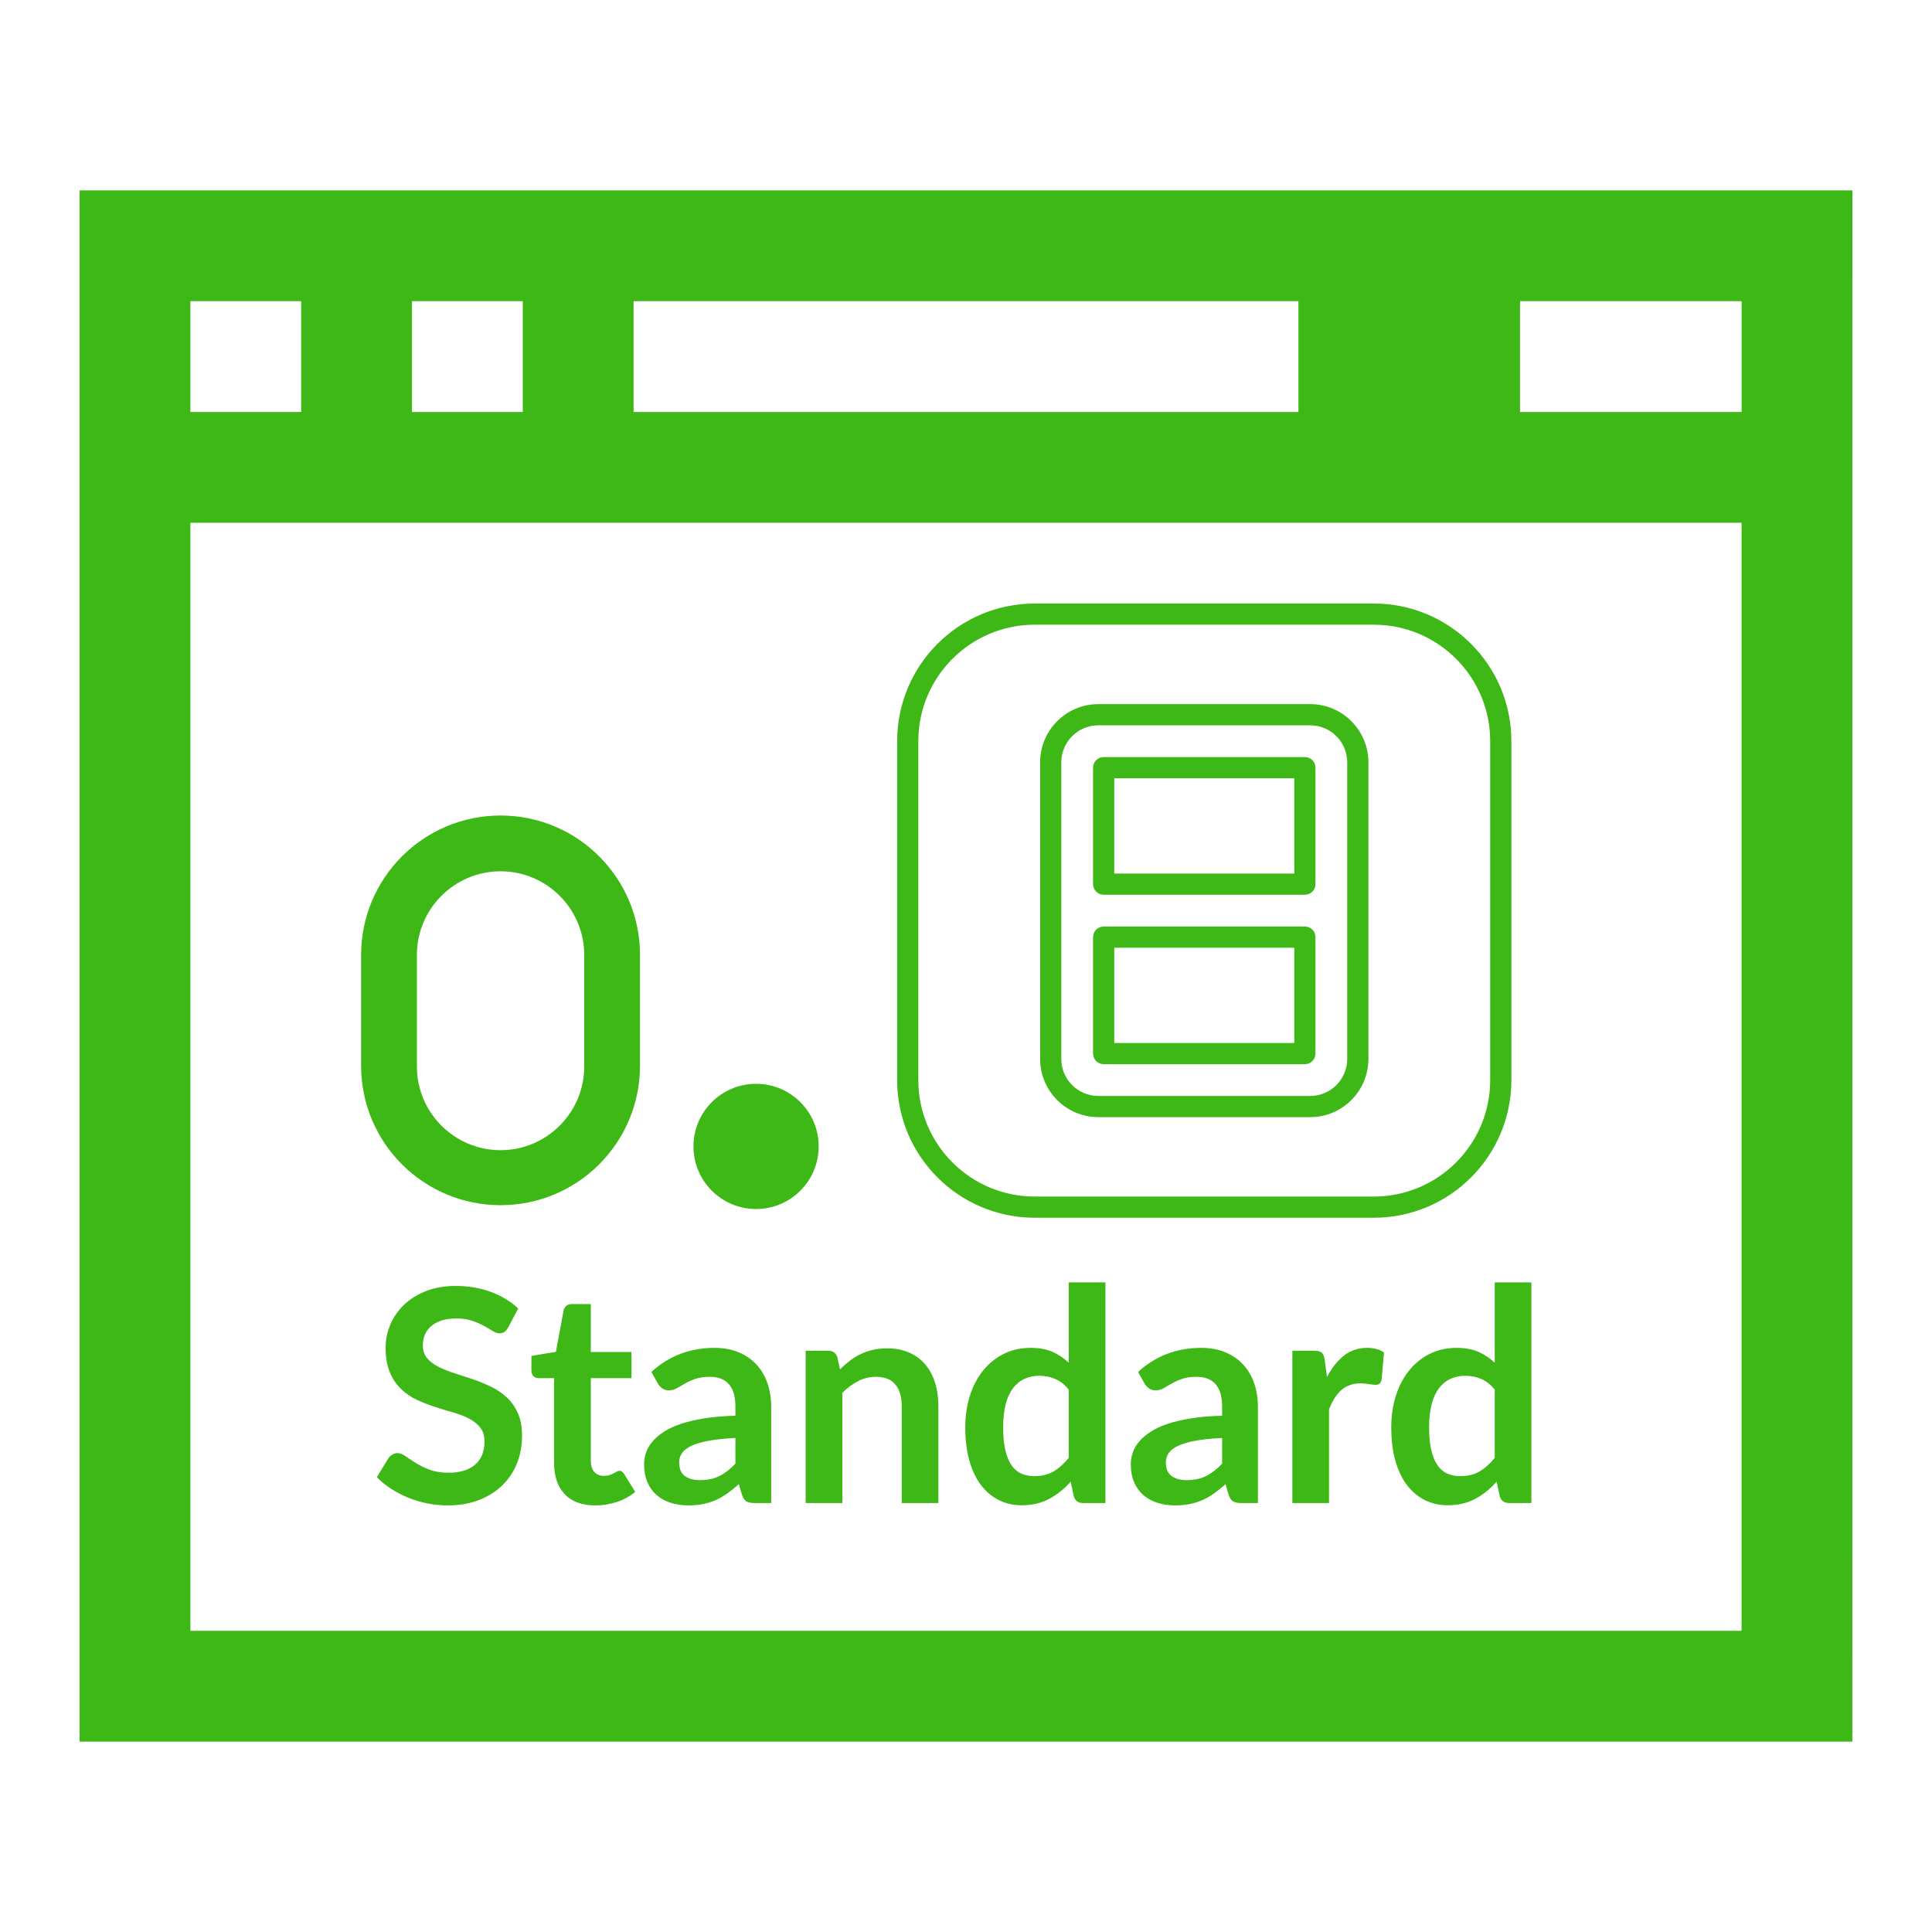
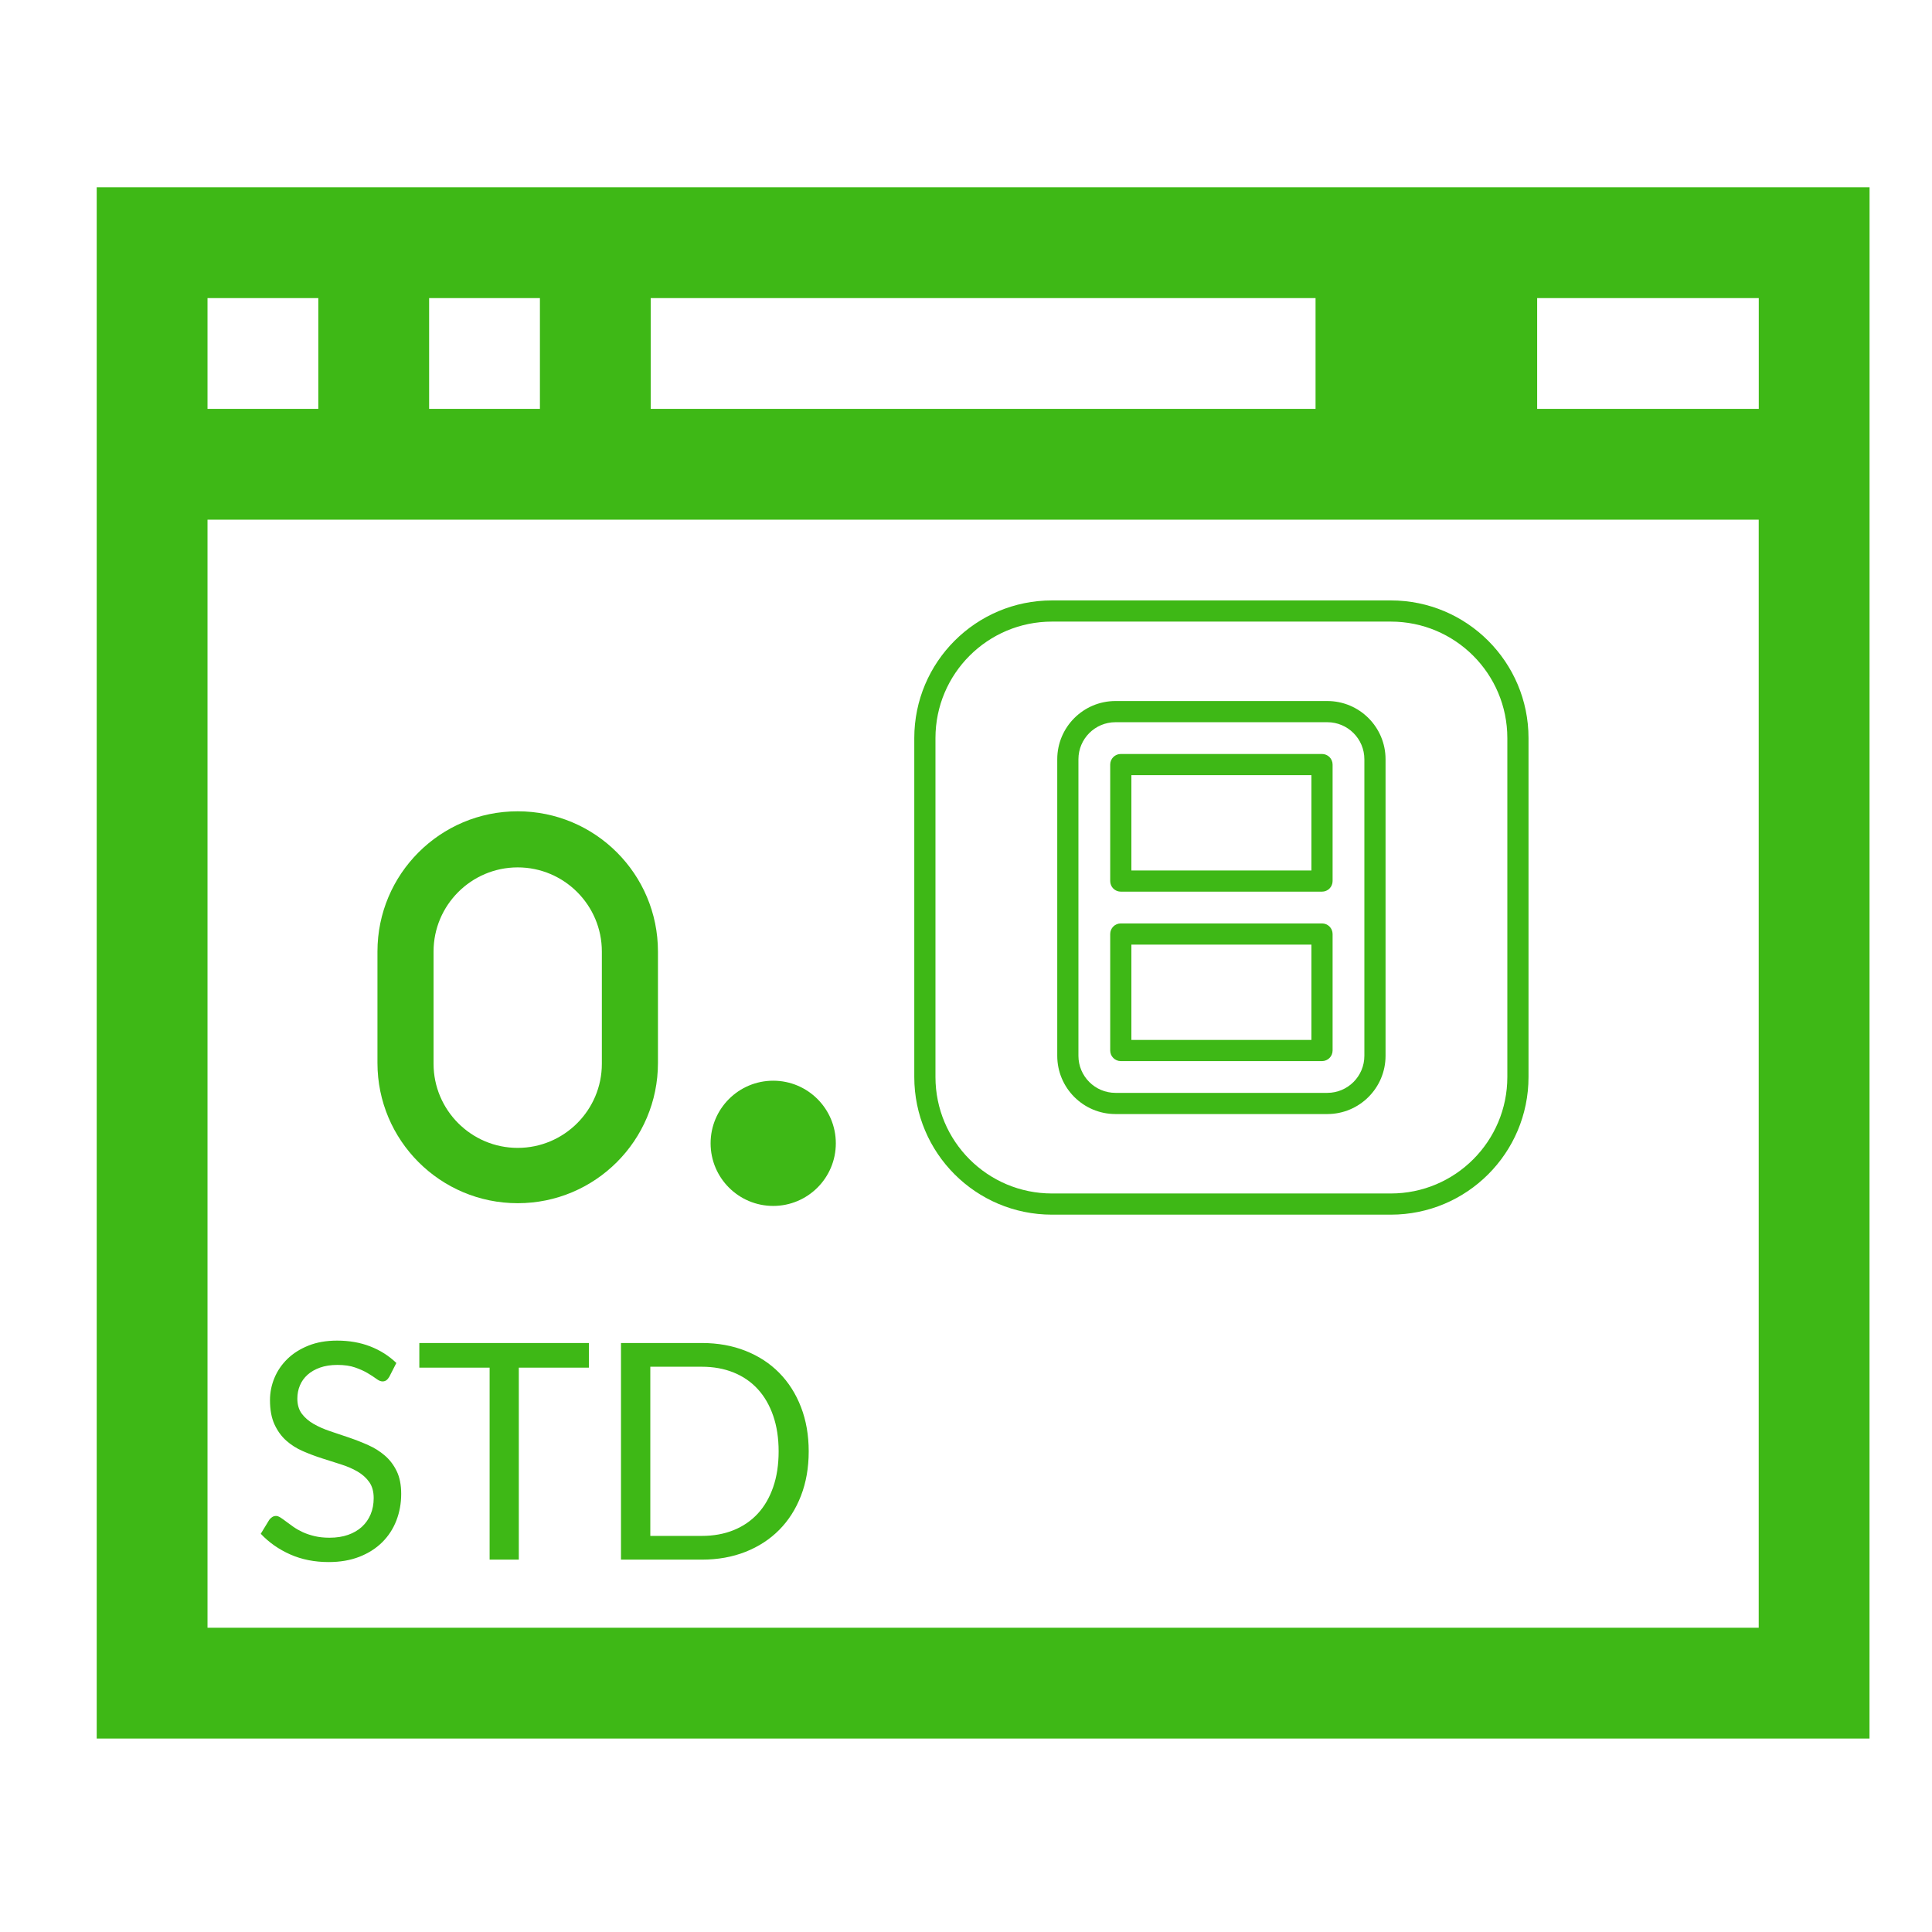
<svg xmlns="http://www.w3.org/2000/svg" version="1.1" width="1080" height="1080" viewBox="0 0 1080 1080" xml:space="preserve">
  <defs>
</defs>
-   <rect x="0" y="0" width="100%" height="100%" fill="transparent" />
-   <g transform="matrix(1 0 0 1 540 540)" id="b1da8c28-6a13-40ee-90c7-78f4c2dc76d5">
+   <g transform="matrix(1 0 0 1 540 540)" id="715d2114-efbc-4f86-82f8-40101f109ba6">
    <rect style="stroke: none; stroke-width: 1; stroke-dasharray: none; stroke-linecap: butt; stroke-dashoffset: 0; stroke-linejoin: miter; stroke-miterlimit: 4; fill: rgb(255,255,255); fill-rule: nonzero; opacity: 1; visibility: hidden;" vector-effect="non-scaling-stroke" x="-540" y="-540" rx="0" ry="0" width="1080" height="1080" />
  </g>
-   <g transform="matrix(1 0 0 1 540 540)" id="62b20edd-6a43-4e00-a416-0423b7a947f2">
+   <g transform="matrix(1 0 0 1 540 540)" id="02e02c45-2aa5-4897-9bc1-30931d49f891">
</g>
-   <g transform="matrix(1 0 0 1 50 50)">
+   <g transform="matrix(1 0 0 1 59.58 48.27)">
    <rect style="stroke: none; stroke-width: 1; stroke-dasharray: none; stroke-linecap: butt; stroke-dashoffset: 0; stroke-linejoin: miter; stroke-miterlimit: 4; fill: rgb(255,255,255); fill-opacity: 0; fill-rule: nonzero; opacity: 1;" vector-effect="non-scaling-stroke" x="-50" y="-50" rx="0" ry="0" width="100" height="100" />
  </g>
-   <g transform="matrix(1 0 0 1 540 540)">
+   <g transform="matrix(1 0 0 1 549.58 538.27)">
    <rect style="stroke: none; stroke-width: 1; stroke-dasharray: none; stroke-linecap: butt; stroke-dashoffset: 0; stroke-linejoin: miter; stroke-miterlimit: 4; fill: rgb(255,255,255); fill-rule: nonzero; opacity: 1; visibility: hidden;" vector-effect="non-scaling-stroke" x="-540" y="-540" rx="0" ry="0" width="1080" height="1080" />
  </g>
-   <g transform="matrix(30.97 0 0 30.97 540 587.94)">
+   <g transform="matrix(1 0 0 1 59.58 48.27)">
+     <rect style="stroke: none; stroke-width: 1; stroke-dasharray: none; stroke-linecap: butt; stroke-dashoffset: 0; stroke-linejoin: miter; stroke-miterlimit: 4; fill: rgb(255,255,255); fill-opacity: 0; fill-rule: nonzero; opacity: 1;" vector-effect="non-scaling-stroke" x="-50" y="-50" rx="0" ry="0" width="100" height="100" />
+   </g>
+   <g transform="matrix(1 0 0 1 549.58 538.27)">
+     <rect style="stroke: none; stroke-width: 1; stroke-dasharray: none; stroke-linecap: butt; stroke-dashoffset: 0; stroke-linejoin: miter; stroke-miterlimit: 4; fill: rgb(255,255,255); fill-rule: nonzero; opacity: 1; visibility: hidden;" vector-effect="non-scaling-stroke" x="-540" y="-540" rx="0" ry="0" width="1080" height="1080" />
+   </g>
+   <g transform="matrix(30.97 0 0 30.97 549.58 586.21)">
    <rect style="stroke: none; stroke-width: 1; stroke-dasharray: none; stroke-linecap: butt; stroke-dashoffset: 0; stroke-linejoin: miter; stroke-miterlimit: 4; fill: none; fill-rule: nonzero; opacity: 1;" vector-effect="non-scaling-stroke" x="-16" y="-16" rx="0" ry="0" width="32" height="32" />
  </g>
-   <g transform="matrix(0 0 0 0 0 0)">
-     <g style="">
- </g>
-   </g>
-   <g transform="matrix(0 0 0 0 0 0)">
-     <g style="">
- </g>
-   </g>
-   <g transform="matrix(0 0 0 0 0 0)">
-     <g style="">
- </g>
-   </g>
-   <g transform="matrix(0 0 0 0 0 0)">
-     <g style="">
- </g>
-   </g>
-   <g transform="matrix(30.97 0 0 30.97 540 540)">
+   <g transform="matrix(30.97 0 0 30.97 549.58 538.27)">
    <path style="stroke: none; stroke-width: 1; stroke-dasharray: none; stroke-linecap: butt; stroke-dashoffset: 0; stroke-linejoin: miter; stroke-miterlimit: 4; fill: rgb(62,184,22); fill-rule: nonzero; opacity: 1;" vector-effect="non-scaling-stroke" transform=" translate(-16, -14)" d="M 0 0 L 0 28 L 31.999 28 L 32 0 L 0 0 z M 22 2 L 22 4 L 10 4 L 10 2 L 22 2 z M 8 2 L 8 4 L 6 4 L 6 2 L 8 2 z M 2 2 L 4 2 L 4 4 L 2 4 L 2 2 z M 29.999 26 L 2 26 L 2 6 L 29.999 6 L 29.999 26 z M 30 4 L 26 4 L 26 2 L 30 2 L 30 4 z" stroke-linecap="round" />
  </g>
-   <g transform="matrix(0 0 0 0 0 0)">
-     <g style="">
- </g>
+   <g transform="matrix(0.24 0 0 0.24 171.8 445.46)">
+     <rect style="stroke: none; stroke-width: 1; stroke-dasharray: none; stroke-linecap: butt; stroke-dashoffset: 0; stroke-linejoin: miter; stroke-miterlimit: 4; fill: rgb(255,255,255); fill-opacity: 0; fill-rule: nonzero; opacity: 1;" vector-effect="non-scaling-stroke" x="-50" y="-50" rx="0" ry="0" width="100" height="100" />
  </g>
-   <g transform="matrix(1 0 0 1 540 788.05)" style="" id="10550512-652d-4893-aa59-569e656c66fe">
-     <text xml:space="preserve" font-family="Lato" font-size="166" font-style="normal" font-weight="700" style="stroke: none; stroke-width: 1; stroke-dasharray: none; stroke-linecap: butt; stroke-dashoffset: 0; stroke-linejoin: miter; stroke-miterlimit: 4; fill: rgb(62,184,22); fill-rule: nonzero; opacity: 1; white-space: pre;">
-       <tspan x="-333.16" y="52.15">Standard</tspan>
-     </text>
+   <g transform="matrix(0.24 0 0 0.24 289.4 563.06)">
+     <rect style="stroke: none; stroke-width: 1; stroke-dasharray: none; stroke-linecap: butt; stroke-dashoffset: 0; stroke-linejoin: miter; stroke-miterlimit: 4; fill: rgb(255,255,255); fill-rule: nonzero; opacity: 1; visibility: hidden;" vector-effect="non-scaling-stroke" x="-540" y="-540" rx="0" ry="0" width="1080" height="1080" />
  </g>
-   <g transform="matrix(0 0 0 0 0 0)">
-     <g style="">
- </g>
+   <g transform="matrix(0.19 -0.12 0.12 0.19 137.16 527.04)">
+     <rect style="stroke: none; stroke-width: 1; stroke-dasharray: none; stroke-linecap: butt; stroke-dashoffset: 0; stroke-linejoin: miter; stroke-miterlimit: 4; fill: rgb(255,255,255); fill-opacity: 0; fill-rule: nonzero; opacity: 1;" vector-effect="non-scaling-stroke" x="-50" y="-50" rx="0" ry="0" width="100" height="100" />
  </g>
-   <g transform="matrix(0.24 0 0 0.24 279.5 564.76)">
-     <g style="" vector-effect="non-scaling-stroke">
-       <g transform="matrix(1 0 0 1 -488.68 -489.86)">
-         <rect style="stroke: none; stroke-width: 1; stroke-dasharray: none; stroke-linecap: butt; stroke-dashoffset: 0; stroke-linejoin: miter; stroke-miterlimit: 4; fill: rgb(255,255,255); fill-opacity: 0; fill-rule: nonzero; opacity: 1;" vector-effect="non-scaling-stroke" x="-50" y="-50" rx="0" ry="0" width="100" height="100" />
-       </g>
-       <g transform="matrix(1 0 0 1 1.32 0.14)">
-         <rect style="stroke: none; stroke-width: 1; stroke-dasharray: none; stroke-linecap: butt; stroke-dashoffset: 0; stroke-linejoin: miter; stroke-miterlimit: 4; fill: rgb(255,255,255); fill-rule: nonzero; opacity: 1; visibility: hidden;" vector-effect="non-scaling-stroke" x="-540" y="-540" rx="0" ry="0" width="1080" height="1080" />
-       </g>
-       <g transform="matrix(0.8 -0.49 0.49 0.8 -633 -149.96)">
-         <rect style="stroke: none; stroke-width: 1; stroke-dasharray: none; stroke-linecap: butt; stroke-dashoffset: 0; stroke-linejoin: miter; stroke-miterlimit: 4; fill: rgb(255,255,255); fill-opacity: 0; fill-rule: nonzero; opacity: 1;" vector-effect="non-scaling-stroke" x="-50" y="-50" rx="0" ry="0" width="100" height="100" />
-       </g>
-       <g transform="matrix(0.8 -0.49 0.49 0.8 0.89 0)">
-         <rect style="stroke: none; stroke-width: 1; stroke-dasharray: none; stroke-linecap: butt; stroke-dashoffset: 0; stroke-linejoin: miter; stroke-miterlimit: 4; fill: rgb(255,255,255); fill-rule: nonzero; opacity: 1; visibility: hidden;" vector-effect="non-scaling-stroke" x="-540" y="-540" rx="0" ry="0" width="1080" height="1080" />
-       </g>
-       <g transform="matrix(2.03 0 0 2.03 1.32 0.14)">
-         <path style="stroke: rgb(0,0,0); stroke-width: 0; stroke-dasharray: none; stroke-linecap: butt; stroke-dashoffset: 0; stroke-linejoin: miter; stroke-miterlimit: 4; fill: rgb(62,184,22); fill-rule: nonzero; opacity: 1;" vector-effect="non-scaling-stroke" transform=" translate(-160, -255.56)" d="M 160 32.01 C 71.63 32.01 0 103.64 0 192.01 L 0 319.11 C 0 407.48 71.63 479.11 160 479.11 C 248.37 479.11 320 407.48 320 319.11 L 320 192 C 320 103.6 248.4 32.01 160 32.01 z M 256 320 C 256 372.93 212.94 416 160 416 C 107.07 416 64 372.93 64 320 L 64 192 C 64 139.06 107.07 96 160 96 C 212.94 96 256 139.06 256 192 L 256 320 z" stroke-linecap="round" />
-       </g>
-     </g>
+   <g transform="matrix(0.19 -0.12 0.12 0.19 289.3 563.03)">
+     <rect style="stroke: none; stroke-width: 1; stroke-dasharray: none; stroke-linecap: butt; stroke-dashoffset: 0; stroke-linejoin: miter; stroke-miterlimit: 4; fill: rgb(255,255,255); fill-rule: nonzero; opacity: 1; visibility: hidden;" vector-effect="non-scaling-stroke" x="-540" y="-540" rx="0" ry="0" width="1080" height="1080" />
  </g>
-   <g transform="matrix(1 0 0 1 422.65 640.85)" id="1cbc3f21-2bf9-4b5a-bbc8-9d7791fcff7c">
+   <g transform="matrix(0.49 0 0 0.49 289.4 563.06)">
+     <path style="stroke: rgb(0,0,0); stroke-width: 0; stroke-dasharray: none; stroke-linecap: butt; stroke-dashoffset: 0; stroke-linejoin: miter; stroke-miterlimit: 4; fill: rgb(62,184,22); fill-rule: nonzero; opacity: 1;" vector-effect="non-scaling-stroke" transform=" translate(-160, -255.56)" d="M 160 32.01 C 71.63 32.01 0 103.64 0 192.01 L 0 319.11 C 0 407.48 71.63 479.11 160 479.11 C 248.37 479.11 320 407.48 320 319.11 L 320 192 C 320 103.6 248.4 32.01 160 32.01 z M 256 320 C 256 372.93 212.94 416 160 416 C 107.07 416 64 372.93 64 320 L 64 192 C 64 139.06 107.07 96 160 96 C 212.94 96 256 139.06 256 192 L 256 320 z" stroke-linecap="round" />
+   </g>
+   <g transform="matrix(1 0 0 1 432.23 639.12)">
    <circle style="stroke: rgb(0,0,0); stroke-width: 0; stroke-dasharray: none; stroke-linecap: butt; stroke-dashoffset: 0; stroke-linejoin: miter; stroke-miterlimit: 4; fill: rgb(62,184,22); fill-rule: nonzero; opacity: 1;" vector-effect="non-scaling-stroke" cx="0" cy="0" r="35" />
  </g>
-   <g transform="matrix(NaN NaN NaN NaN 0 0)">
-     <g style="">
- </g>
-   </g>
-   <g transform="matrix(NaN NaN NaN NaN 0 0)">
-     <g style="">
- </g>
-   </g>
-   <g transform="matrix(0.74 0 0 0.74 673.19 509.05)" id="f6e28463-f977-4d23-a65c-c92fd8b359dd">
+   <g transform="matrix(0.74 0 0 0.74 682.77 507.32)">
    <path style="stroke: rgb(0,0,0); stroke-width: 0; stroke-dasharray: none; stroke-linecap: butt; stroke-dashoffset: 0; stroke-linejoin: miter; stroke-miterlimit: 4; fill: rgb(62,184,22); fill-rule: nonzero; opacity: 1;" vector-effect="non-scaling-stroke" transform=" translate(-256, -256)" d="M 128 24 C 70.562 24 24 70.562 24 128 L 24 384 C 24 441.438 70.562 488 128 488 L 384 488 C 441.438 488 488 441.438 488 384 L 488 128 C 488 70.562 441.438 24 384 24 L 128 24 Z M 40 128 C 40 79.399 79.399 40 128 40 L 384 40 C 432.601 40 472 79.399 472 128 L 472 384 C 472 432.601 432.601 472 384 472 L 128 472 C 79.399 472 40 432.601 40 384 L 40 128 Z M 176 100 C 151.699 100 132 119.699 132 144 L 132 368 C 132 392.301 151.699 412 176 412 L 336 412 C 360.301 412 380 392.301 380 368 L 380 144 C 380 119.699 360.301 100 336 100 L 176 100 Z M 148 144 C 148 128.536 160.536 116 176 116 L 336 116 C 351.464 116 364 128.536 364 144 L 364 368 C 364 383.464 351.464 396 336 396 L 176 396 C 160.536 396 148 383.464 148 368 L 148 144 Z M 180 140 C 175.582 140 172 143.582 172 148 L 172 236 C 172 240.418 175.582 244 180 244 L 332 244 C 336.418 244 340 240.418 340 236 L 340 148 C 340 143.582 336.418 140 332 140 L 180 140 Z M 188 228 L 188 156 L 324 156 L 324 228 L 188 228 Z M 180 268 C 175.582 268 172 271.582 172 276 L 172 364 C 172 368.418 175.582 372 180 372 L 332 372 C 336.418 372 340 368.418 340 364 L 340 276 C 340 271.582 336.418 268 332 268 L 180 268 Z M 188 356 L 188 284 L 324 284 L 324 356 L 188 356 Z" stroke-linecap="round" />
  </g>
-   <g transform="matrix(NaN NaN NaN NaN 0 0)">
-     <g style="">
- </g>
+   <g transform="matrix(1 0 0 1 298.46 818.75)" style="" id="9d2779a1-0ff9-40da-a3b8-b9bb2425ed09">
+     <text xml:space="preserve" font-family="Lato" font-size="169" font-style="normal" font-weight="400" style="stroke: none; stroke-width: 1; stroke-dasharray: none; stroke-linecap: butt; stroke-dashoffset: 0; stroke-linejoin: miter; stroke-miterlimit: 4; fill: rgb(62,184,22); fill-rule: nonzero; opacity: 1; white-space: pre;">
+       <tspan x="-158.27" y="53.09">STD</tspan>
+     </text>
  </g>
  <g transform="matrix(NaN NaN NaN NaN 0 0)">
    <g style="">
</g>
  </g>
  <g transform="matrix(NaN NaN NaN NaN 0 0)">
    <g style="">
</g>
  </g>
</svg>
